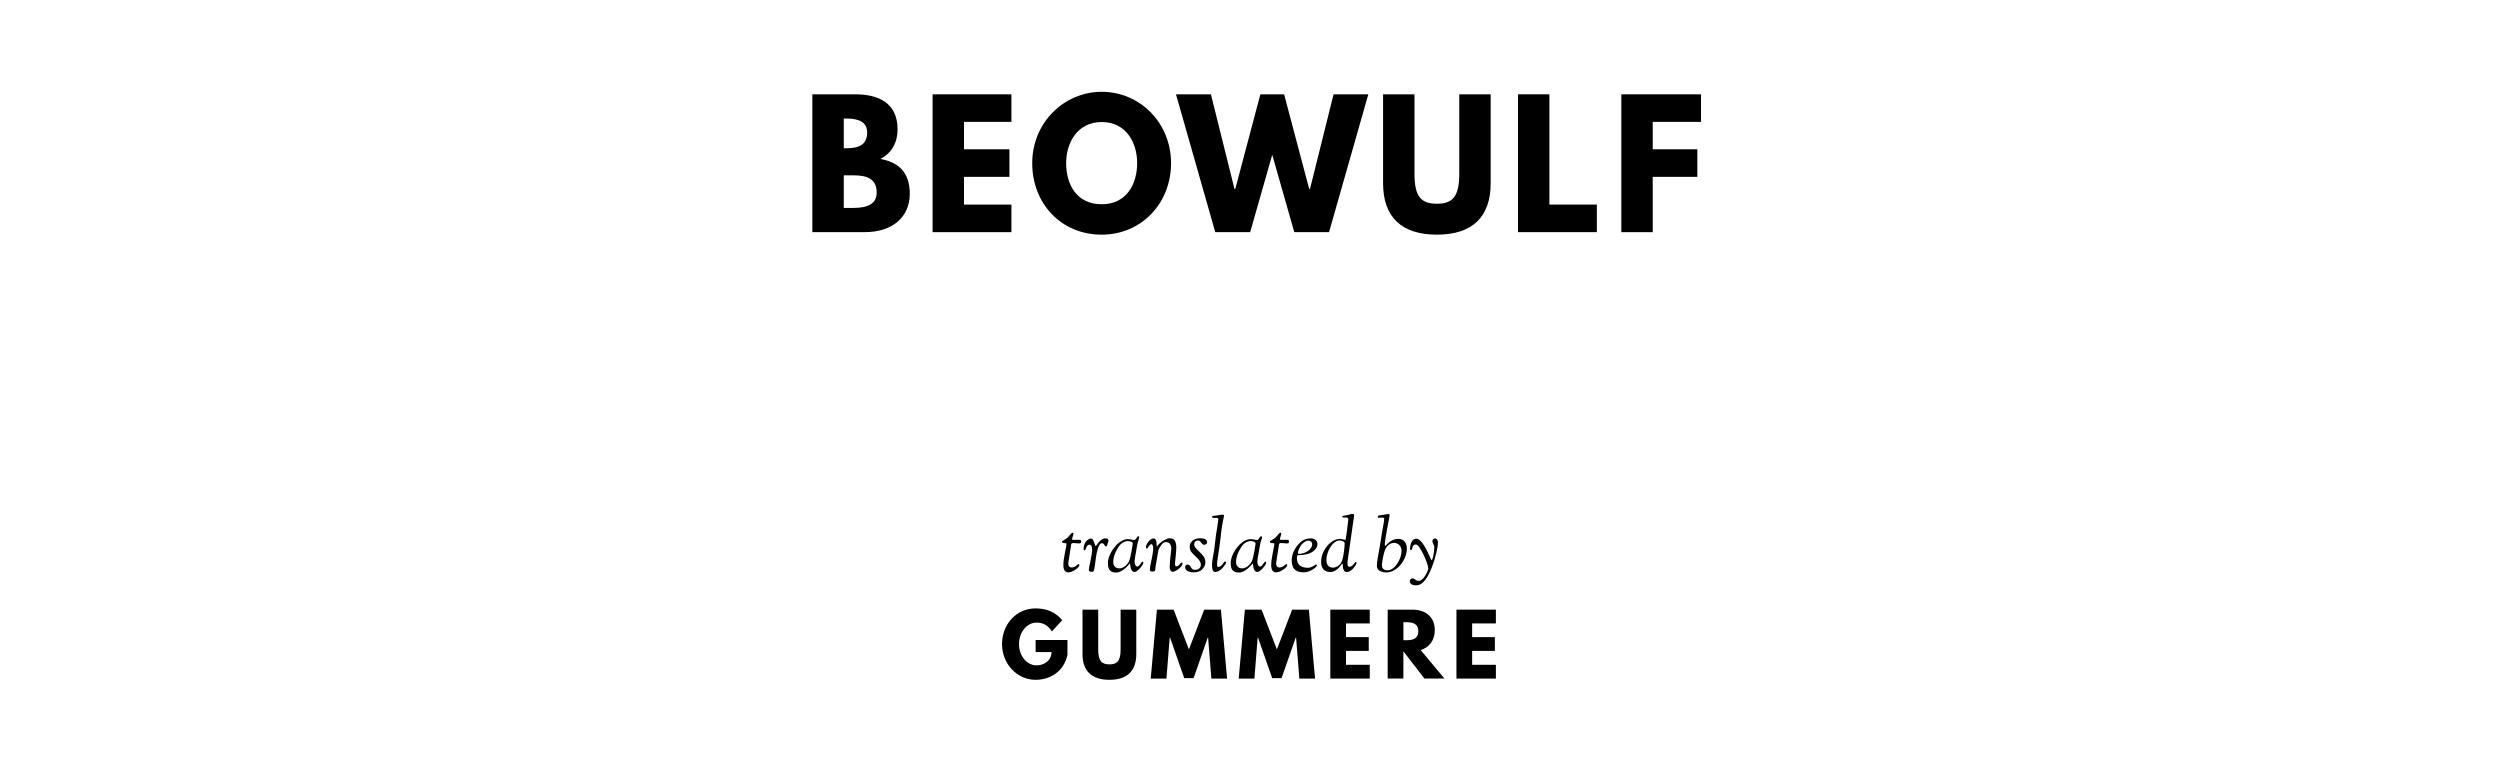
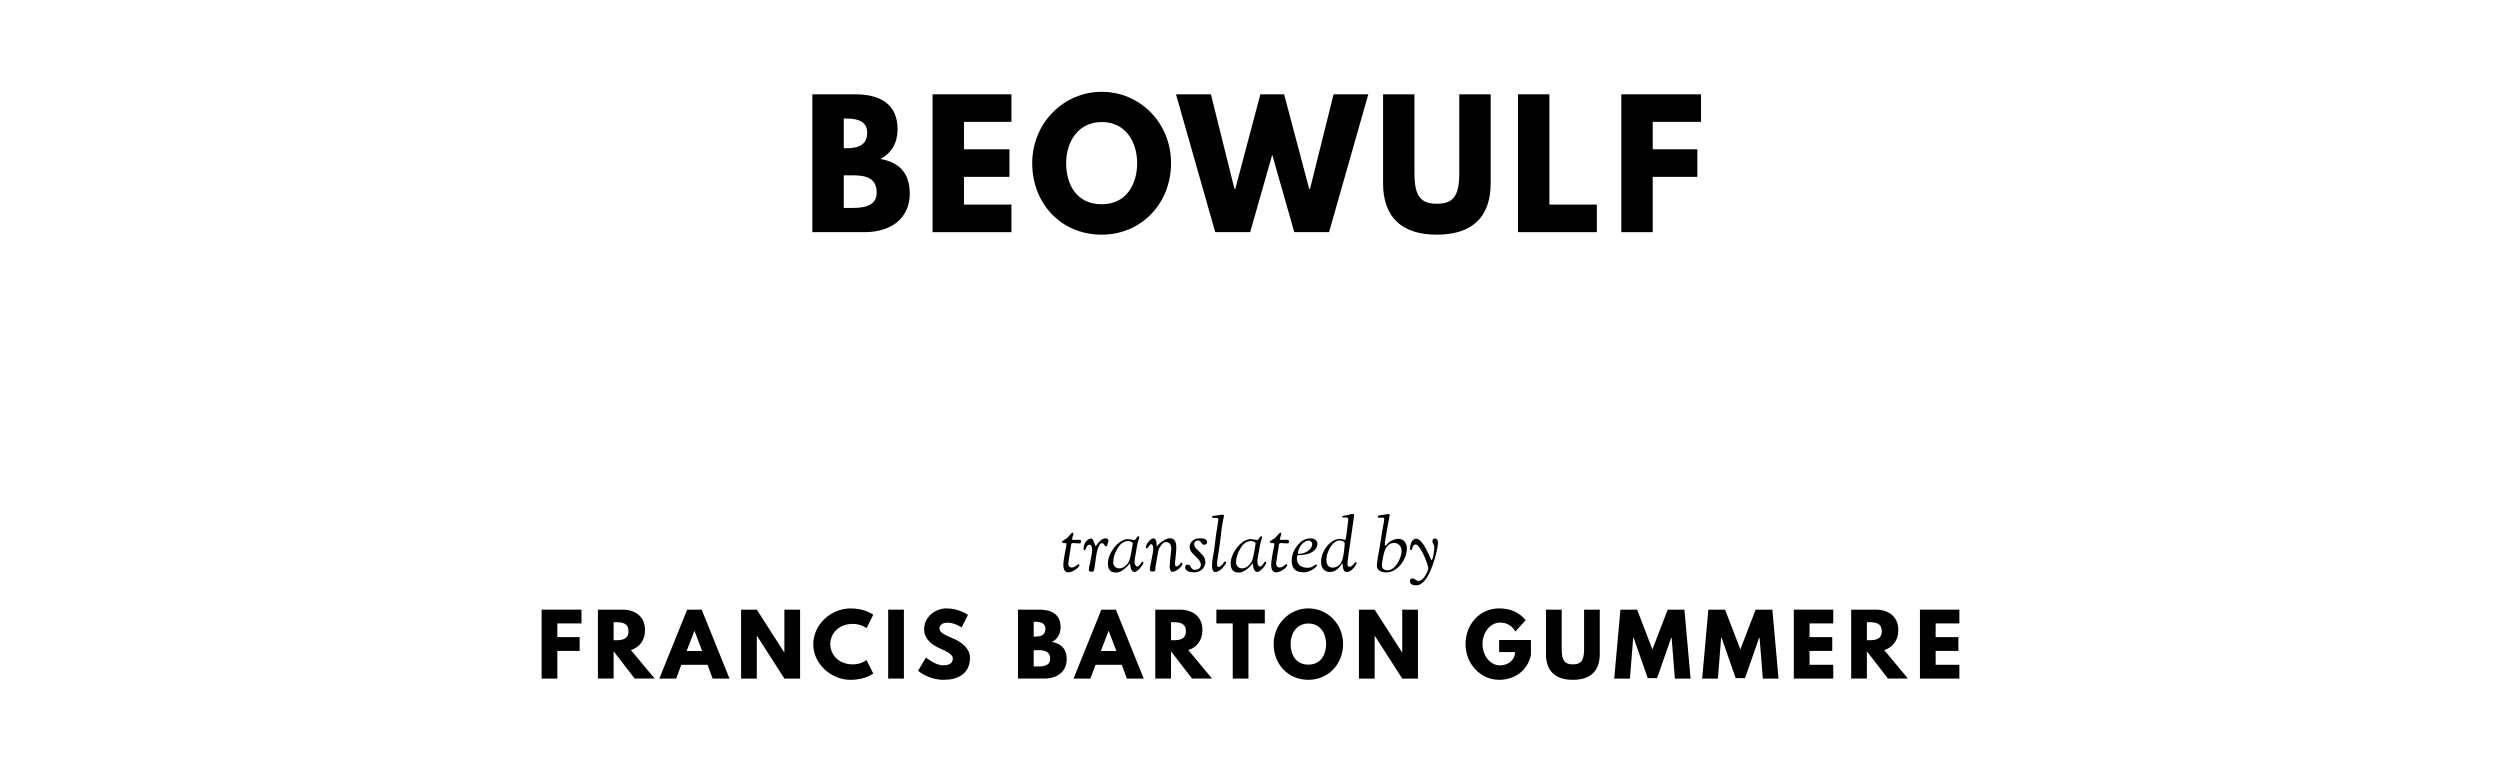
<svg xmlns="http://www.w3.org/2000/svg" version="1.1" viewBox="0 0 1400 430">
  <g aria-label="BEOWULF">
    <path d="M454.92,52.81l23.95,0.00c13.29,0.00,23.77,4.96,23.77,19.65c0.00,7.11-3.09,13.19-9.64,16.56c9.64,1.68,16.47,7.02,16.47,19.46c0.00,12.73-9.26,21.52-25.26,21.52l-29.29,0.00l0.00-77.19z  M472.51,83.03l1.40,0.00c7.58,0.00,11.70-2.34,11.70-8.80c0.00-5.52-4.02-7.86-11.70-7.86l-1.40,0.00l0.00,16.65z  M472.51,116.43l5.52,0.00c8.33,0.00,12.91-2.53,12.91-8.61c0.00-7.11-4.58-9.64-12.91-9.64l-5.52,0.00l0.00,18.25z" />
    <path d="M566.40,52.81l0.00,15.44l-26.57,0.00l0.00,15.35l25.45,0.00l0.00,15.44l-25.45,0.00l0.00,15.53l26.57,0.00l0.00,15.44l-44.16,0.00l0.00-77.19l44.16,0.00z" />
    <path d="M578.04,91.36c0.00-22.55,17.68-39.95,38.92-39.95c21.43,0.00,38.83,17.40,38.83,39.95s-16.65,40.05-38.83,40.05c-22.83,0.00-38.92-17.50-38.92-40.05z  M597.04,91.36c0.00,11.51,5.52,23.02,19.93,23.02c14.04,0.00,19.84-11.51,19.84-23.02s-6.18-23.02-19.84-23.02c-13.57,0.00-19.93,11.51-19.93,23.02z" />
    <path d="M724.80,130.00l-12.35-43.32l-12.35,43.32l-19.56,0.00l-21.99-77.19l19.56,0.00l13.19,52.96l0.47,0.00l14.04-52.96l13.29,0.00l14.04,52.96l0.47,0.00l13.19-52.96l19.46,0.00l-21.99,77.19l-19.46,0.00z" />
    <path d="M834.78,52.81l0.00,49.78c0.00,19.09-10.48,28.82-30.13,28.82s-30.13-9.73-30.13-28.82l0.00-49.78l17.59,0.00l0.00,44.63c0.00,12.91,3.93,16.65,12.54,16.65s12.54-3.74,12.54-16.65l0.00-44.63l17.59,0.00z" />
    <path d="M867.66,52.81l0.00,61.75l26.57,0.00l0.00,15.44l-44.16,0.00l0.00-77.19l17.59,0.00z" />
    <path d="M952.57,52.81l0.00,15.44l-27.04,0.00l0.00,15.35l24.98,0.00l0.00,15.44l-24.98,0.00l0.00,30.97l-17.59,0.00l0.00-77.19l44.63,0.00z" />
  </g>
  <g aria-label="translated by">
    <path d="M594.73,303.42c0.00-0.85,1.62-0.81,3.49-2.76c1.70-1.79,1.79-2.34,2.47-2.34c0.21,0.00,0.43,0.13,0.43,0.51c0.00,0.55-0.77,2.55-0.77,3.19c0.00,0.26,0.09,0.30,1.49,0.30c1.66,0.00,2.00-0.04,2.47-0.04c0.89,0.00,1.11,0.30,1.11,0.81c0.00,0.98-0.26,1.23-1.02,1.23c-0.68,0.00-2.51-0.21-3.44-0.21c-1.23,0.00-1.11,0.77-1.36,2.51c-0.38,2.64-1.36,8.16-1.36,8.84c0.00,2.25,1.57,2.34,1.74,2.34c2.34,0.00,3.32-1.87,4.00-1.87c0.13,0.00,0.47,0.00,0.47,0.60c0.00,1.11-3.61,4.00-6.25,4.00c-1.15,0.00-2.72-0.68-2.72-4.00c0.00-3.91,1.79-10.80,1.79-11.94c0.00-0.89-2.51,0.04-2.51-1.15z" />
    <path d="M606.84,307.42c0.00-4.85,3.61-5.87,4.00-5.87c0.89,0.00,1.32,0.81,1.57,1.49c1.06,2.76,1.11,2.81,1.19,2.81c0.30,0.00,2.42-4.38,5.57-4.38c1.11,0.00,1.57,0.72,1.57,1.32c0.00,0.55-0.34,1.11-0.47,1.57c-0.09,0.30-0.17,1.62-0.94,1.62c-0.94,0.00-0.77-1.79-2.30-1.79c-1.91,0.00-2.98,5.57-3.19,7.35l-0.21,1.40c-0.94,7.23-0.85,7.23-2.38,7.23l-0.21,0.00c-0.43,0.00-1.28-0.09-1.28-1.11c0.00-1.70,1.83-7.95,1.83-11.14c0.00-2.13-0.68-2.89-1.45-2.89c-1.74,0.00-2.08,2.55-2.34,2.85c-0.13,0.13-0.26,0.26-0.47,0.26c-0.17,0.00-0.51-0.13-0.51-0.72z" />
    <path d="M620.45,315.15c0.00-2.38,1.06-4.80,2.38-6.93c1.53-2.42,3.49-4.46,5.74-5.53c1.15-0.55,2.00-0.77,3.10-0.77c1.32,0.00,2.21,0.47,3.61,0.47c0.85,0.00,1.36-2.08,2.21-2.08c0.26,0.00,0.47,0.17,0.47,0.64c0.00,0.68-0.55,1.70-0.85,2.93c-0.38,1.57-0.64,3.53-0.98,5.44c-0.34,1.87-0.77,3.83-0.77,5.44c0.00,1.11,0.64,2.51,1.45,2.51c1.40,0.00,2.30-2.76,3.10-2.76c0.34,0.00,0.38,0.30,0.38,0.47c0.00,0.43-0.21,1.06-0.77,1.83c-1.06,1.53-2.98,3.49-4.12,3.49c-2.72,0.00-2.34-4.76-2.64-4.76c-0.21,0.00-3.74,5.10-7.78,5.10s-4.55-2.72-4.55-5.48z  M623.42,314.90c0.00,2.13,1.53,3.40,3.32,3.40c3.06,0.00,5.06-3.06,5.44-3.83c1.02-2.04,2.17-9.86,2.17-9.99c0.00-1.19-1.91-1.49-2.81-1.49c-1.74,0.00-4.00,1.28-5.27,3.44c-1.23,2.04-2.25,3.95-2.64,6.16c-0.13,0.77-0.21,1.53-0.21,2.30z" />
    <path d="M641.70,306.35c0.00-1.66,2.55-4.85,4.17-4.85c2.47,0.00,1.57,4.46,1.96,4.46c0.26,0.00,0.55-0.94,2.13-2.13c1.15-0.89,3.40-2.42,5.19-2.42c2.98,0.00,3.57,2.64,3.57,5.31c0.00,2.98-0.72,7.48-0.72,8.93c0.00,1.19,0.34,1.53,0.81,1.53c0.72,0.00,1.70-0.94,1.70-0.94c0.51-0.64,0.68-1.15,1.32-1.15c0.30,0.00,0.38,0.26,0.38,0.51c0.00,1.66-3.74,4.63-5.61,4.63c-0.85,0.00-1.57-1.19-1.57-2.68c0.00-3.23,0.89-8.93,0.89-10.50c0.00-0.68-0.21-3.49-2.98-3.49c-0.98,0.00-1.79,0.47-2.76,1.87c-1.83,2.59-1.32,2.21-2.34,7.69c-1.06,5.74-0.77,5.23-0.85,5.82c-0.13,0.94-0.47,1.11-1.57,1.11c-1.15,0.00-1.49-0.09-1.49-1.32c0.00-1.79,1.87-8.37,1.87-11.65c0.00-1.49-0.55-2.34-0.98-2.34c-1.32,0.00-1.79,2.38-2.72,2.38c-0.30,0.00-0.38-0.34-0.38-0.81z" />
    <path d="M663.68,317.70c0.00-1.32,0.85-1.53,1.36-1.53c2.17,0.00,1.45,2.93,4.04,2.93c3.10,0.00,3.40-2.21,3.40-2.72c0.00-2.00-1.40-3.23-2.93-4.76c-1.70-1.74-3.32-2.85-3.32-5.40c0.00-2.85,2.47-4.80,5.78-4.80c2.30,0.00,3.95,0.55,3.95,2.21c0.00,1.32-1.40,1.45-1.62,1.45c-1.53,0.00-1.70-2.38-3.36-2.38c-1.62,0.00-2.25,0.98-2.25,2.25c0.00,1.62,2.34,3.36,3.36,4.46c1.32,1.49,2.93,2.68,2.93,5.53c0.00,1.53-1.19,5.57-6.63,5.57c-1.66,0.00-4.72-0.55-4.72-2.81z" />
    <path d="M678.72,316.34c0.00-2.42,1.11-7.44,1.19-8.12c0.38-2.68,0.60-5.70,1.02-8.42c0.72-4.59,1.36-8.42,1.36-8.93s-0.43-0.85-1.06-0.85s-0.72,0.04-1.23,0.04c-0.85,0.00-1.23-0.13-1.23-0.60c0.00-0.21,0.09-0.55,0.64-0.60c3.10-0.21,4.04-0.64,5.14-0.64c0.68,0.00,0.89,0.26,0.89,0.68c0.00,0.60-0.30,1.15-0.43,1.96c-1.57,8.25-0.85,6.67-2.21,15.81c-0.72,5.02-1.23,7.69-1.23,9.14s0.13,1.66,0.68,1.66c2.34,0.00,2.76-3.02,3.87-3.02c0.30,0.00,0.51,0.26,0.51,0.68s-1.11,1.87-2.13,3.06c-1.11,1.28-2.89,2.13-3.70,2.13c-0.85,0.00-2.08,0.00-2.08-4.00z" />
    <path d="M689.22,315.15c0.00-2.38,1.06-4.80,2.38-6.93c1.53-2.42,3.49-4.46,5.74-5.53c1.15-0.55,2.00-0.77,3.10-0.77c1.32,0.00,2.21,0.47,3.61,0.47c0.85,0.00,1.36-2.08,2.21-2.08c0.26,0.00,0.47,0.17,0.47,0.64c0.00,0.68-0.55,1.70-0.85,2.93c-0.38,1.57-0.64,3.53-0.98,5.44c-0.34,1.87-0.77,3.83-0.77,5.44c0.00,1.11,0.64,2.51,1.45,2.51c1.40,0.00,2.30-2.76,3.10-2.76c0.34,0.00,0.38,0.30,0.38,0.47c0.00,0.43-0.21,1.06-0.77,1.83c-1.06,1.53-2.98,3.49-4.12,3.49c-2.72,0.00-2.34-4.76-2.64-4.76c-0.21,0.00-3.74,5.10-7.78,5.10s-4.55-2.72-4.55-5.48z  M692.20,314.90c0.00,2.13,1.53,3.40,3.32,3.40c3.06,0.00,5.06-3.06,5.44-3.83c1.02-2.04,2.17-9.86,2.17-9.99c0.00-1.19-1.91-1.49-2.81-1.49c-1.74,0.00-4.00,1.28-5.27,3.44c-1.23,2.04-2.25,3.95-2.64,6.16c-0.13,0.77-0.21,1.53-0.21,2.30z" />
    <path d="M711.12,303.42c0.00-0.85,1.62-0.81,3.49-2.76c1.70-1.79,1.79-2.34,2.47-2.34c0.21,0.00,0.43,0.13,0.43,0.51c0.00,0.55-0.77,2.55-0.77,3.19c0.00,0.26,0.09,0.30,1.49,0.30c1.66,0.00,2.00-0.04,2.47-0.04c0.89,0.00,1.11,0.30,1.11,0.81c0.00,0.98-0.26,1.23-1.02,1.23c-0.68,0.00-2.51-0.21-3.44-0.21c-1.23,0.00-1.11,0.77-1.36,2.51c-0.38,2.64-1.36,8.16-1.36,8.84c0.00,2.25,1.57,2.34,1.74,2.34c2.34,0.00,3.32-1.87,4.00-1.87c0.13,0.00,0.47,0.00,0.47,0.60c0.00,1.11-3.61,4.00-6.25,4.00c-1.15,0.00-2.72-0.68-2.72-4.00c0.00-3.91,1.79-10.80,1.79-11.94c0.00-0.89-2.51,0.04-2.51-1.15z" />
    <path d="M723.36,313.75c0.00-3.66,1.87-7.31,4.80-10.03c1.57-1.49,3.53-2.25,5.91-2.25c2.00,0.00,3.70,1.28,3.70,3.15c0.00,3.06-3.32,4.80-4.12,5.14c-0.38,0.17-2.68,1.11-6.67,1.15c-0.60,0.00-0.72,0.64-0.72,1.74c0.00,3.19,1.91,5.31,6.12,5.31c2.42,0.00,4.12-1.83,4.59-1.83c0.34,0.00,0.51,0.17,0.51,0.43c0.00,0.98-3.70,3.95-7.40,3.95c-5.40,0.00-6.72-2.98-6.72-6.76z  M726.84,309.33c0.00,0.30,0.09,0.85,0.38,0.85c4.12,0.00,7.61-2.76,7.61-5.44c0.00-1.62-1.53-2.00-2.25-2.00c-1.06,0.00-2.38,0.85-3.49,2.00c-1.28,1.32-2.25,4.04-2.25,4.59z" />
    <path d="M739.81,314.69c0.00-6.59,5.53-12.92,10.58-12.92c1.11,0.00,1.96,0.55,3.15,0.55c0.13,0.00,1.53-11.18,1.53-11.48c0.00-0.64-0.60-1.06-1.23-1.06c-0.47,0.00-1.45,0.04-1.49,0.04c-0.43,0.00-0.68-0.17-0.68-0.47c0.00-0.72,1.49-0.55,2.68-0.85c2.38-0.60,2.13-0.68,3.27-0.68c0.38,0.00,0.68,0.34,0.68,0.72c0.00,1.11-0.43,2.47-2.81,19.85c-0.47,3.23-0.89,5.91-0.89,7.18c0.00,0.94,0.13,1.83,1.11,1.83c1.87,0.00,2.85-2.64,3.53-2.64c0.34,0.00,0.47,0.21,0.47,0.38c0.00,0.89-2.68,5.19-5.44,5.19c-2.98,0.00-2.00-4.76-2.59-4.76c-0.38,0.00-2.55,4.76-6.76,4.76c-3.61,0.00-5.10-2.47-5.10-5.65z  M742.78,313.50c0.00,2.47,1.02,4.38,3.61,4.38c1.53,0.00,3.19-0.81,4.29-2.21c1.70-2.13,2.34-9.61,2.34-11.31c0.00-1.15-1.70-1.70-2.85-1.70c-3.91,0.00-7.40,6.38-7.40,10.84z" />
    <path d="M771.05,316.98c0.00-2.72,0.98-7.14,1.57-10.58c0.77-4.42,1.28-8.54,1.91-11.69c0.38-1.83,0.64-3.32,0.64-4.34c0.00-0.21-0.21-0.51-1.06-0.51c-0.64,0.00-1.11,0.09-1.74,0.09c-0.47,0.00-0.81,0.00-0.81-0.60c0.00-0.85,1.19-0.81,3.15-1.06c1.66-0.21,2.42-0.47,2.68-0.47c0.47,0.00,0.81,0.30,0.81,0.77c0.00,0.77-2.72,13.43-2.72,16.49c0.00,0.30,0.13,0.64,0.21,0.64c0.60,0.00,2.59-3.95,7.48-3.95c3.19,0.00,4.68,2.64,4.68,5.40c0.00,5.78-5.02,13.39-11.60,13.39c-2.51,0.00-5.19-1.11-5.19-3.57z  M773.86,316.47c0.00,1.45,0.64,2.89,3.27,2.89c3.83,0.00,7.74-6.12,7.74-11.01c0.00-2.38-1.83-4.34-4.17-4.34c-1.02,0.00-3.78,0.43-5.14,4.12c-1.23,3.36-1.70,7.91-1.70,8.33z" />
    <path d="M789.50,325.31c0.00-0.72,0.64-1.40,1.36-1.40c1.70,0.00,1.74,1.40,3.70,1.40c2.47,0.00,5.27-5.44,5.27-7.06c0.00-2.38-4.68-13.35-6.93-13.35c-2.47,0.00-1.57,3.19-2.85,3.19c-0.26,0.00-0.43-0.21-0.43-0.94c0.00-1.79,0.85-5.48,3.44-5.48c4.12,0.00,8.16,12.07,8.63,12.07c0.60,0.00,1.53-4.55,1.53-7.40c0.00-1.23-1.06-2.08-1.06-3.23c0.00-0.77,0.43-1.57,1.45-1.57c0.94,0.00,1.66,0.94,1.66,2.25c0.00,1.91-1.02,7.78-3.53,14.11c-2.00,5.06-4.72,9.90-8.71,9.90c-1.83,0.00-3.53-0.55-3.53-2.51z" />
  </g>
-   <g aria-label="GUMMERE">
-     <path d="M597.77,358.39l0.00,8.37c-2.11,9.78-10.25,13.94-17.82,13.94c-10.39,0.00-18.81-8.94-18.81-19.98c0.00-11.09,7.95-20.02,18.81-20.02c6.78,0.00,11.51,2.53,14.88,6.60l-5.75,6.32c-2.25-3.60-5.19-4.96-8.61-4.96c-5.43,0.00-9.82,5.38-9.82,12.07c0.00,6.55,4.40,11.88,9.82,11.88c4.21,0.00,8.37-2.71,8.37-7.44l-8.89,0.00l0.00-6.78l17.82,0.00z" />
-     <path d="M636.32,341.40l0.00,24.89c0.00,9.54-5.24,14.41-15.06,14.41s-15.06-4.87-15.06-14.41l0.00-24.89l8.80,0.00l0.00,22.32c0.00,6.46,1.96,8.33,6.27,8.33s6.27-1.87,6.27-8.33l0.00-22.32l8.80,0.00z" />
-     <path d="M678.37,380.00l-1.82-22.88l-0.23,0.00l-7.91,22.64l-5.24,0.00l-7.91-22.64l-0.23,0.00l-1.82,22.88l-8.80,0.00l3.46-38.60l9.36,0.00l8.56,22.27l8.56-22.27l9.36,0.00l3.46,38.60l-8.80,0.00z" />
-     <path d="M727.63,380.00l-1.82-22.88l-0.23,0.00l-7.91,22.64l-5.24,0.00l-7.91-22.64l-0.23,0.00l-1.82,22.88l-8.80,0.00l3.46-38.60l9.36,0.00l8.56,22.27l8.56-22.27l9.36,0.00l3.46,38.60l-8.80,0.00z" />
-     <path d="M767.06,341.40l0.00,7.72l-13.29,0.00l0.00,7.67l12.73,0.00l0.00,7.72l-12.73,0.00l0.00,7.77l13.29,0.00l0.00,7.72l-22.08,0.00l0.00-38.60l22.08,0.00z" />
-     <path d="M777.11,341.40l13.80,0.00c7.16,0.00,12.58,3.88,12.58,11.46c0.00,5.80-3.18,9.68-7.91,11.18l13.29,15.95l-11.18,0.00l-11.79-15.25l0.00,15.25l-8.80,0.00l0.00-38.60z  M785.91,358.53l1.03,0.00c3.32,0.00,7.30-0.23,7.30-5.05s-3.98-5.05-7.30-5.05l-1.03,0.00l0.00,10.11z" />
-     <path d="M837.69,341.40l0.00,7.72l-13.29,0.00l0.00,7.67l12.73,0.00l0.00,7.72l-12.73,0.00l0.00,7.77l13.29,0.00l0.00,7.72l-22.08,0.00l0.00-38.60l22.08,0.00z" />
+   <g aria-label="FRANCIS BARTON GUMMERE">
+     <path d="M325.63,341.40l0.00,7.72l-13.52,0.00l0.00,7.67l12.49,0.00l0.00,7.72l-12.49,0.00l0.00,15.49l-8.80,0.00l0.00-38.60l22.32,0.00z" />
+     <path d="M334.84,341.40l13.80,0.00c7.16,0.00,12.58,3.88,12.58,11.46c0.00,5.80-3.18,9.68-7.91,11.18l13.29,15.95l-11.18,0.00l-11.79-15.25l0.00,15.25l-8.80,0.00l0.00-38.60z  M343.63,358.53l1.03,0.00c3.32,0.00,7.30-0.23,7.30-5.05s-3.98-5.05-7.30-5.05l-1.03,0.00l0.00,10.11z" />
+     <path d="M392.94,341.40l15.58,38.60l-9.45,0.00l-2.85-7.72l-14.69,0.00l-2.85,7.72l-9.45,0.00l15.58-38.60l8.14,0.00z  M393.22,364.56l-4.30-11.23l-0.09,0.00l-4.30,11.23l8.70,0.00z" />
+     <path d="M423.81,356.05l0.00,23.95l-8.80,0.00l0.00-38.60l8.80,0.00l15.35,23.95l0.09,0.00l0.00-23.95l8.80,0.00l0.00,38.60l-8.80,0.00l-15.35-23.95l-0.09,0.00z" />
+     <path d="M477.70,372.05c4.49,0.00,7.58-2.39,7.58-2.39l3.74,7.49s-4.30,3.56-12.68,3.56c-10.90,0.00-20.91-8.89-20.91-19.93c0.00-11.09,9.96-20.07,20.91-20.07c8.37,0.00,12.68,3.56,12.68,3.56l-3.74,7.49s-3.09-2.39-7.58-2.39c-8.84,0.00-12.73,6.18-12.73,11.32c0.00,5.19,3.88,11.37,12.73,11.37z" />
+     <path d="M506.18,341.40l0.00,38.60l-8.80,0.00l0.00-38.60l8.80,0.00z" />
+     <path d="M530.08,340.70c7.02,0.00,11.98,3.65,11.98,3.65l-3.56,7.02s-3.84-2.67-7.81-2.67c-2.99,0.00-4.58,1.36-4.58,3.46c0.00,2.15,3.65,3.70,8.05,5.57c4.30,1.82,9.03,5.47,9.03,10.53c0.00,9.22-7.02,12.44-14.55,12.44c-9.03,0.00-14.50-5.10-14.50-5.10l4.40-7.39s5.15,4.35,9.45,4.35c1.92,0.00,5.57-0.19,5.57-3.79c0.00-2.81-4.12-4.07-8.70-6.36c-4.63-2.29-7.35-5.89-7.35-9.92c0.00-7.20,6.36-11.79,12.58-11.79z" />
+     <path d="M570.07,341.40l11.98,0.00c6.64,0.00,11.88,2.48,11.88,9.82c0.00,3.56-1.54,6.60-4.82,8.28c4.82,0.84,8.23,3.51,8.23,9.73c0.00,6.36-4.63,10.76-12.63,10.76l-14.64,0.00l0.00-38.60z  M578.87,356.51l0.70,0.00c3.79,0.00,5.85-1.17,5.85-4.40c0.00-2.76-2.01-3.93-5.85-3.93l-0.70,0.00l0.00,8.33z  M578.87,373.22l2.76,0.00c4.16,0.00,6.46-1.26,6.46-4.30c0.00-3.56-2.29-4.82-6.46-4.82l-2.76,0.00l0.00,9.12z" />
+     <path d="M624.90,341.40l15.58,38.60l-9.45,0.00l-2.85-7.72l-14.69,0.00l-2.85,7.72l-9.45,0.00l15.58-38.60l8.14,0.00z  M625.18,364.56l-4.30-11.23l-0.09,0.00l-4.30,11.23l8.70,0.00z" />
+     <path d="M646.97,341.40l13.80,0.00c7.16,0.00,12.58,3.88,12.58,11.46c0.00,5.80-3.18,9.68-7.91,11.18l13.29,15.95l-11.18,0.00l-11.79-15.25l0.00,15.25l-8.80,0.00l0.00-38.60z  M655.77,358.53l1.03,0.00c3.32,0.00,7.30-0.23,7.30-5.05s-3.98-5.05-7.30-5.05l-1.03,0.00l0.00,10.11z" />
+     <path d="M681.17,349.12l0.00-7.72l27.13,0.00l0.00,7.72l-9.17,0.00l0.00,30.88l-8.80,0.00l0.00-30.88l-9.17,0.00z" />
+     <path d="M713.25,360.68c0.00-11.27,8.84-19.98,19.46-19.98c10.71,0.00,19.42,8.70,19.42,19.98s-8.33,20.02-19.42,20.02c-11.42,0.00-19.46-8.75-19.46-20.02z  M722.75,360.68c0.00,5.75,2.76,11.51,9.96,11.51c7.02,0.00,9.92-5.75,9.92-11.51s-3.09-11.51-9.92-11.51c-6.78,0.00-9.96,5.75-9.96,11.51z" />
+     <path d="M769.81,356.05l0.00,23.95l-8.80,0.00l0.00-38.60l8.80,0.00l15.35,23.95l0.09,0.00l0.00-23.95l8.80,0.00l0.00,38.60l-8.80,0.00l-15.35-23.95l-0.09,0.00z" />
+     <path d="M857.33,358.39l0.00,8.37c-2.11,9.78-10.25,13.94-17.82,13.94c-10.39,0.00-18.81-8.94-18.81-19.98c0.00-11.09,7.95-20.02,18.81-20.02c6.78,0.00,11.51,2.53,14.88,6.60l-5.75,6.32c-2.25-3.60-5.19-4.96-8.61-4.96c-5.43,0.00-9.82,5.38-9.82,12.07c0.00,6.55,4.40,11.88,9.82,11.88c4.21,0.00,8.37-2.71,8.37-7.44l-8.89,0.00l0.00-6.78l17.82,0.00z" />
+     <path d="M895.87,341.40l0.00,24.89c0.00,9.54-5.24,14.41-15.06,14.41s-15.06-4.87-15.06-14.41l0.00-24.89l8.80,0.00l0.00,22.32c0.00,6.46,1.96,8.33,6.27,8.33s6.27-1.87,6.27-8.33l0.00-22.32l8.80,0.00z" />
+     <path d="M937.93,380.00l-1.82-22.88l-0.23,0.00l-7.91,22.64l-5.24,0.00l-7.91-22.64l-0.23,0.00l-1.82,22.88l-8.80,0.00l3.46-38.60l9.36,0.00l8.56,22.27l8.56-22.27l9.36,0.00l3.46,38.60l-8.80,0.00z" />
+     <path d="M987.18,380.00l-1.82-22.88l-0.23,0.00l-7.91,22.64l-5.24,0.00l-7.91-22.64l-0.23,0.00l-1.82,22.88l-8.80,0.00l3.46-38.60l9.36,0.00l8.56,22.27l8.56-22.27l9.36,0.00l3.46,38.60l-8.80,0.00z" />
+     <path d="M1026.62,341.40l0.00,7.72l-13.29,0.00l0.00,7.67l12.73,0.00l0.00,7.72l-12.73,0.00l0.00,7.77l13.29,0.00l0.00,7.72l-22.08,0.00l0.00-38.60l22.08,0.00z" />
+     <path d="M1036.67,341.40l13.80,0.00c7.16,0.00,12.58,3.88,12.58,11.46c0.00,5.80-3.18,9.68-7.91,11.18l13.29,15.95l-11.18,0.00l-11.79-15.25l0.00,15.25l-8.80,0.00l0.00-38.60z  M1045.46,358.53l1.03,0.00c3.32,0.00,7.30-0.23,7.30-5.05s-3.98-5.05-7.30-5.05l-1.03,0.00l0.00,10.11z" />
+     <path d="M1097.25,341.40l0.00,7.72l-13.29,0.00l0.00,7.67l12.73,0.00l0.00,7.72l-12.73,0.00l0.00,7.77l13.29,0.00l0.00,7.72l-22.08,0.00l0.00-38.60l22.08,0.00z" />
  </g>
</svg>
